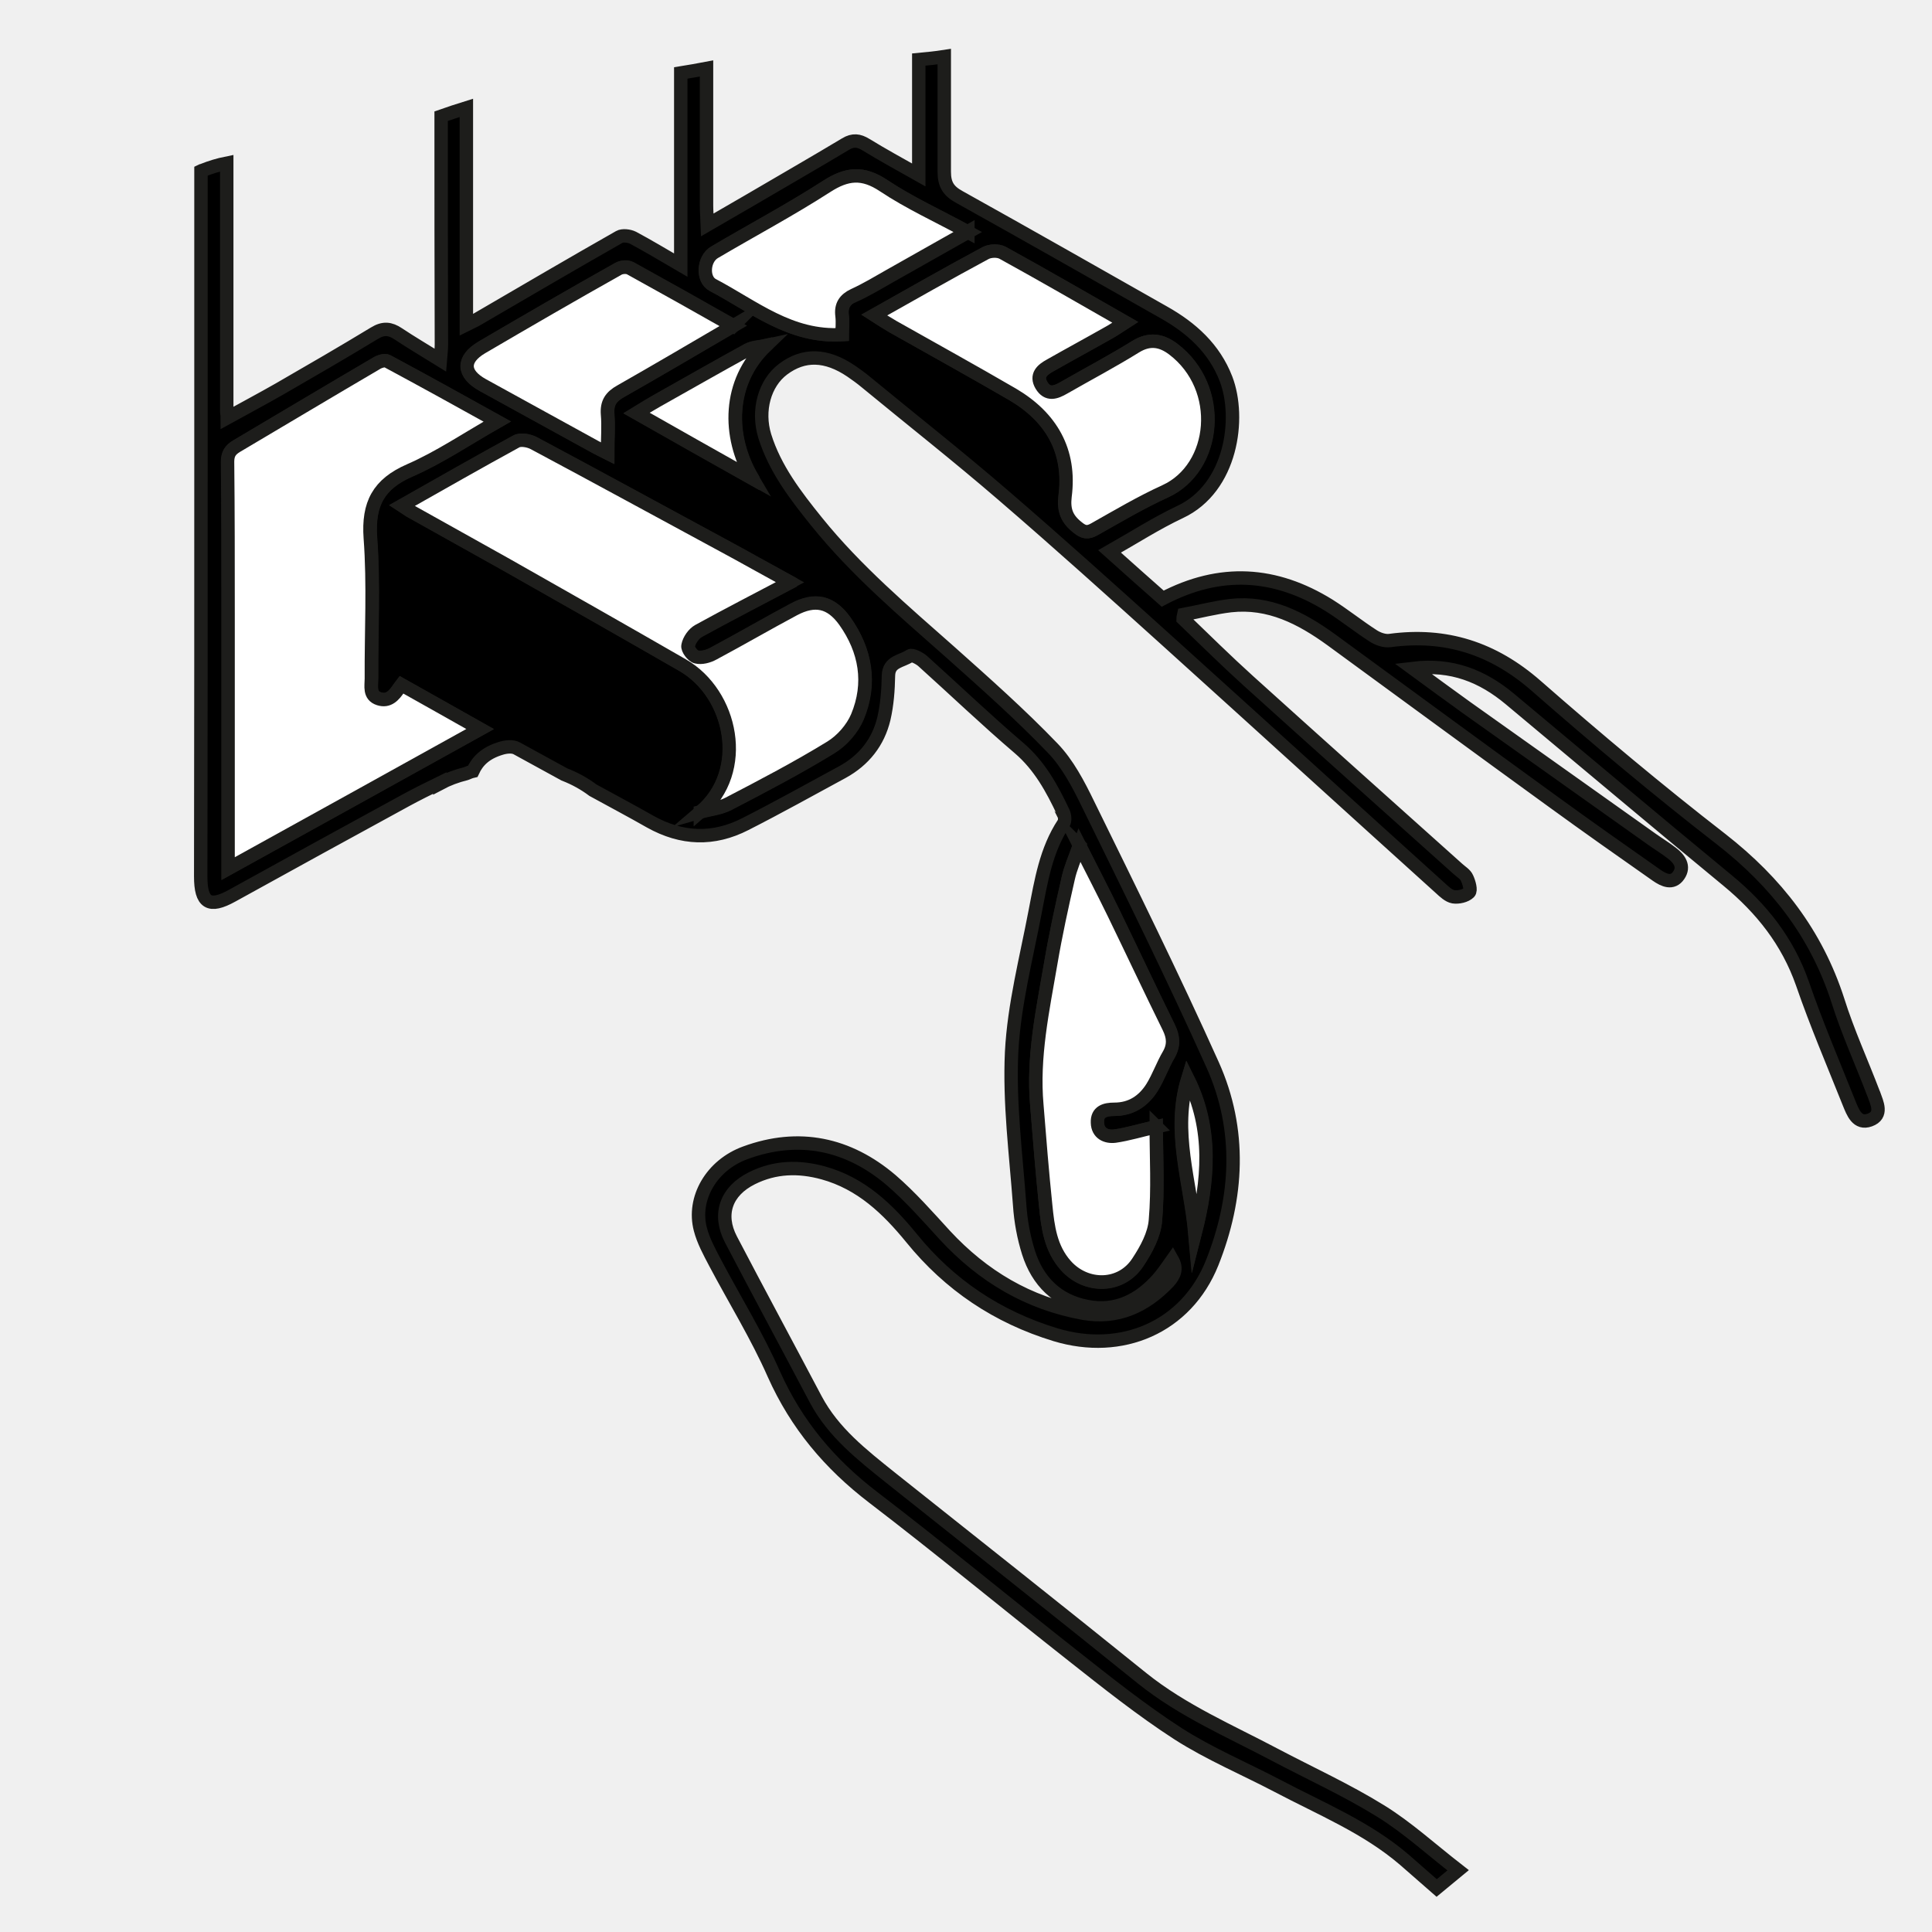
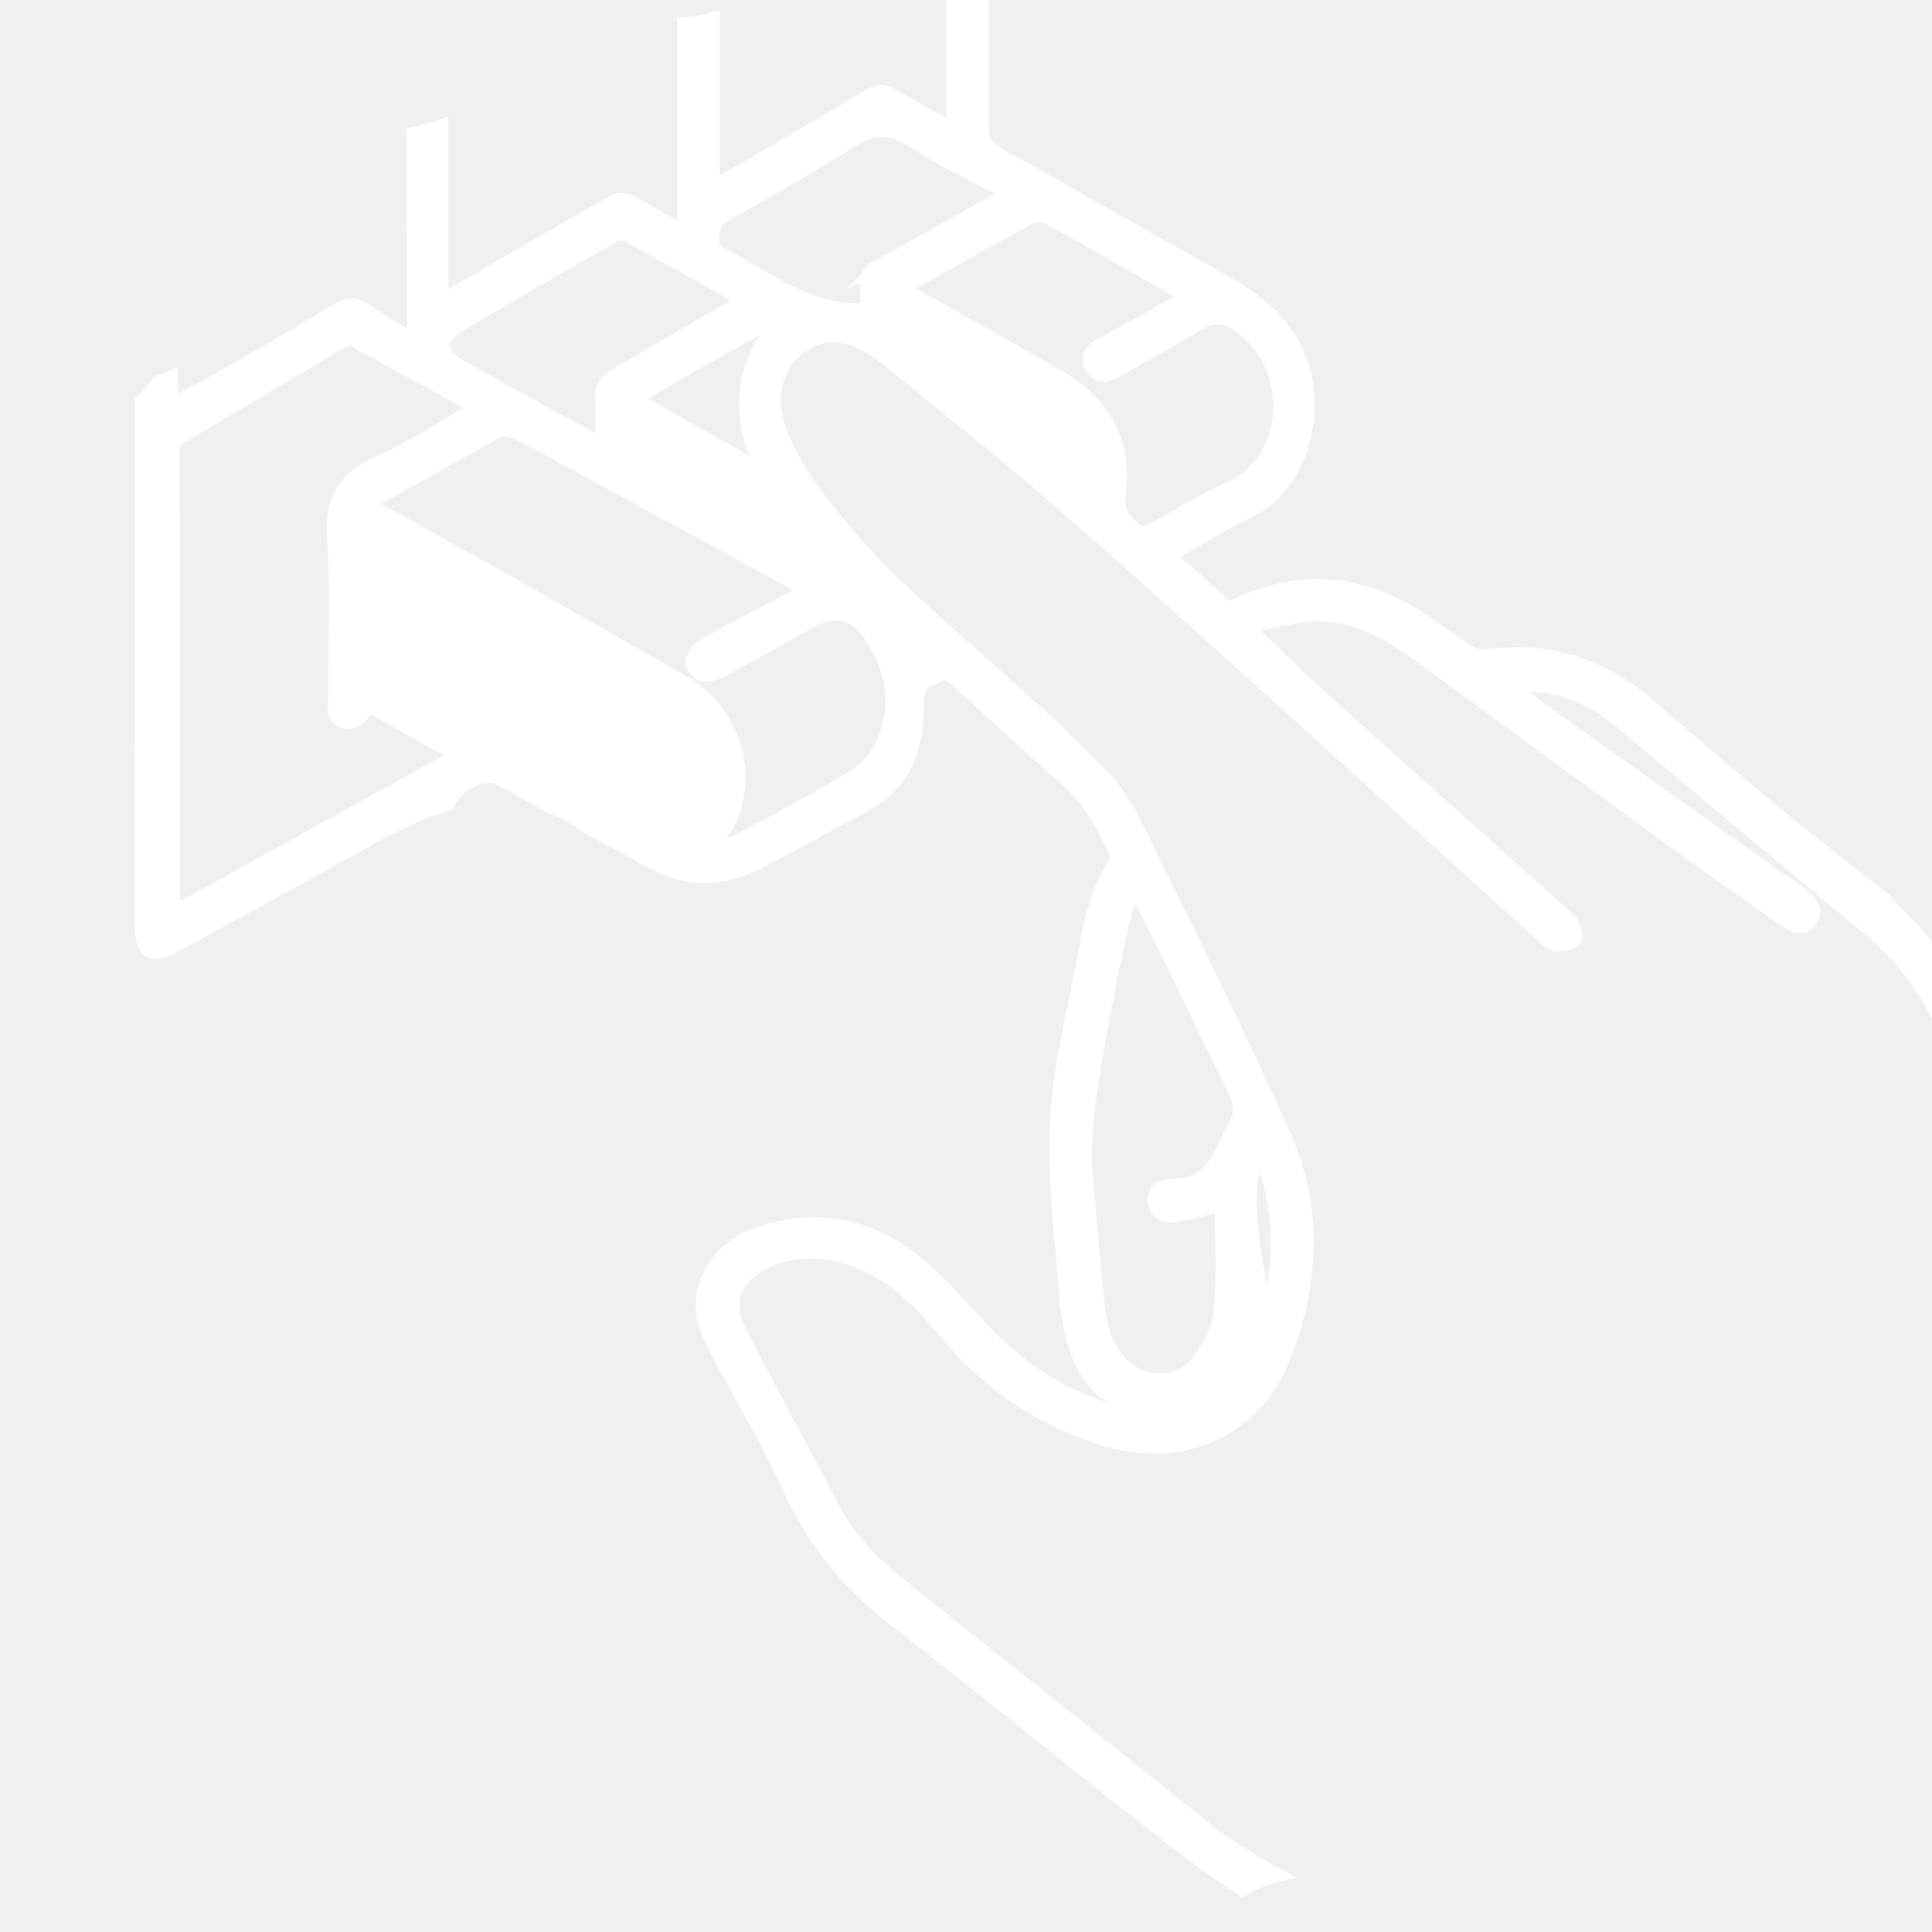
<svg xmlns="http://www.w3.org/2000/svg" id="Layer_1" data-name="Layer 1" viewBox="0 0 72 72">
  <defs>
    <style>
      .cls-1 {
        fill: #fff;
-       }
- 
-       .cls-1, .cls-2 {
-         stroke: #1d1d1b;
+         stroke: #fff;
        stroke-miterlimit: 10;
        stroke-width: .5px;
      }
    </style>
  </defs>
-   <path class="cls-2" d="m69.82,40.75c-.44-1.16-.96-2.29-1.33-3.47-.8-2.48-2.29-4.4-4.34-6-2.36-1.83-4.65-3.75-6.9-5.72-1.6-1.4-3.37-1.97-5.45-1.69-.2.03-.45-.06-.62-.17-.56-.36-1.08-.78-1.65-1.14-2-1.24-4.05-1.38-6.2-.25-.62-.55-1.28-1.13-1.98-1.76.9-.51,1.74-1.05,2.63-1.47,1.92-.9,2.27-3.5,1.71-4.96-.44-1.14-1.29-1.9-2.32-2.48-2.54-1.44-5.07-2.88-7.62-4.3-.4-.22-.56-.46-.56-.94,0-1.43,0-2.86,0-4.29-.32.05-.63.08-.95.11,0,1.06,0,2.11,0,3.17,0,.35,0,.7,0,1.13-.71-.4-1.35-.75-1.97-1.13-.26-.16-.48-.19-.76-.02-1.2.72-2.42,1.42-3.63,2.13-.48.28-.97.56-1.52.88-.01-.3-.03-.51-.03-.72,0-1.7,0-3.4,0-5.11-.32.06-.64.12-.96.17,0,1.63,0,3.26,0,4.88,0,.72,0,1.45,0,2.28-.67-.39-1.22-.72-1.78-1.02-.14-.07-.39-.1-.51-.03-1.76,1-3.5,2.02-5.25,3.04-.13.08-.27.14-.45.23,0-.24,0-.38,0-.53,0-2.52,0-5.03,0-7.55-.32.1-.63.2-.94.31,0,2.84,0,5.67.01,8.51,0,.17-.02.34-.04.58-.58-.36-1.09-.66-1.57-.98-.3-.2-.55-.23-.89-.02-1.17.71-2.36,1.4-3.54,2.08-.63.36-1.27.7-1.94,1.07,0-.12-.02-.18-.02-.25,0-3.08,0-6.16,0-9.24-.3.06-.6.15-.9.27-.02,0-.04.01-.06.02,0,3.53,0,7.07,0,10.6,0,5.23,0,10.46-.01,15.69,0,1,.32,1.19,1.17.72,2.17-1.2,4.34-2.39,6.52-3.58.39-.21.79-.41,1.22-.62,0,0,0,.01,0,.02.3-.16.62-.28.98-.37.08-.03.16-.07.25-.09.18-.39.48-.68,1.04-.85.19-.06.44-.09.6,0,.59.32,1.18.65,1.77.97.39.15.75.35,1.07.59.71.39,1.43.77,2.13,1.17,1.18.66,2.36.7,3.55.09,1.22-.62,2.42-1.29,3.62-1.94.8-.44,1.33-1.11,1.54-1.99.12-.52.16-1.06.17-1.6.01-.54.5-.53.8-.74.08-.05.34.08.47.19,1.2,1.08,2.37,2.2,3.6,3.25.77.66,1.23,1.51,1.65,2.4.05.11.07.31.01.4-.66,1-.84,2.15-1.06,3.28-.33,1.74-.79,3.49-.88,5.25-.09,1.89.16,3.8.3,5.7.04.6.15,1.2.33,1.77.34,1.07,1.07,1.8,2.19,2.01,1.07.21,1.95-.24,2.65-1.04.19-.22.35-.46.52-.7.18.32.09.57-.15.83-.87.91-1.9,1.38-3.17,1.16-2.05-.37-3.74-1.38-5.15-2.9-.65-.71-1.29-1.44-2.01-2.06-1.6-1.36-3.44-1.75-5.43-1.02-1.27.46-1.98,1.71-1.68,2.85.11.43.34.85.55,1.25.73,1.38,1.56,2.72,2.19,4.15.84,1.88,2.08,3.35,3.7,4.59,2.51,1.92,4.95,3.94,7.44,5.9,1.28,1.01,2.56,2.03,3.92,2.91,1.17.75,2.48,1.3,3.72,1.95,1.61.85,3.31,1.54,4.72,2.75.41.36.82.72,1.2,1.05.24-.2.46-.38.8-.66-1.03-.8-1.9-1.6-2.89-2.21-1.26-.78-2.62-1.4-3.93-2.09-1.68-.89-3.44-1.64-4.95-2.85-3.11-2.51-6.25-4.99-9.38-7.48-1.06-.85-2.13-1.68-2.79-2.92-1.05-1.99-2.12-3.97-3.16-5.96-.49-.94-.18-1.8.78-2.28.86-.43,1.75-.45,2.66-.2,1.41.39,2.4,1.34,3.29,2.43,1.42,1.75,3.2,2.94,5.36,3.6,2.47.75,4.88-.28,5.84-2.67.97-2.43,1.11-4.96.02-7.39-1.47-3.27-3.06-6.49-4.64-9.71-.36-.74-.76-1.51-1.32-2.09-1.21-1.26-2.52-2.42-3.82-3.58-1.74-1.54-3.51-3.04-4.97-4.85-.79-.98-1.56-1.98-1.94-3.2-.29-.95-.01-1.97.68-2.49.77-.58,1.61-.56,2.54.07.19.13.37.26.55.41,1.7,1.4,3.43,2.76,5.1,4.2,2.08,1.79,4.11,3.62,6.15,5.46,3.39,3.06,6.77,6.14,10.16,9.2.14.13.31.29.48.32.19.03.46-.03.59-.16.08-.08,0-.37-.08-.54-.06-.14-.22-.23-.34-.34-2.6-2.33-5.21-4.66-7.8-7-.83-.75-1.63-1.54-2.44-2.32,0-.05.02-.11.03-.16.58-.11,1.15-.26,1.74-.33,1.44-.16,2.63.46,3.75,1.27,2.75,2.01,5.5,4.03,8.26,6.03,1.28.93,2.57,1.84,3.87,2.75.26.18.59.34.82,0,.23-.33.02-.62-.26-.83-.23-.18-.48-.33-.72-.5-2.31-1.64-4.63-3.29-6.94-4.93-.64-.46-1.28-.93-1.99-1.45,1.46-.18,2.6.29,3.62,1.14,2.71,2.26,5.4,4.53,8.12,6.77,1.26,1.04,2.23,2.26,2.78,3.83.52,1.51,1.15,2.98,1.74,4.46.14.34.3.8.77.63.5-.18.27-.63.15-.97Zm-25.56-.54c.94,1.88.77,3.82.27,5.77-.17-1.92-.87-3.81-.27-5.77Zm-4.04-8.71c.47.93.88,1.72,1.27,2.52.69,1.42,1.36,2.85,2.06,4.27.17.35.2.66,0,1.01-.23.39-.38.83-.62,1.22-.32.51-.78.82-1.41.82-.34,0-.65.08-.63.5.01.4.33.54.65.5.49-.07.97-.22,1.55-.35,0,1.15.07,2.33-.03,3.49-.04.54-.34,1.09-.65,1.56-.62.96-1.93.98-2.69.13-.57-.64-.67-1.43-.75-2.23-.13-1.25-.23-2.5-.33-3.75-.16-1.79.22-3.54.52-5.29.18-1.06.41-2.11.65-3.16.08-.37.24-.73.42-1.23ZM17.97,12.94c1.69-.99,3.38-1.97,5.09-2.93.12-.07.33-.08.44-.02,1.25.69,2.5,1.39,3.84,2.15-1.47.86-2.83,1.66-4.2,2.44-.36.2-.52.43-.49.85.04.45,0,.91,0,1.46-.18-.09-.32-.16-.45-.23-1.4-.77-2.8-1.54-4.2-2.31-.76-.42-.78-.96-.04-1.4Zm-9.46,19.42c0-3.22,0-6.37,0-9.52,0-1.88,0-3.76-.02-5.63,0-.29.1-.44.33-.58,1.74-1.03,3.48-2.07,5.22-3.09.11-.07.31-.13.4-.08,1.34.72,2.68,1.46,4.1,2.25-1.16.66-2.16,1.34-3.26,1.82-1.17.51-1.56,1.25-1.47,2.52.13,1.74.03,3.49.04,5.24,0,.28-.09.63.28.75.36.12.57-.13.75-.4.03-.04.06-.08.09-.12.95.53,1.88,1.06,2.93,1.65-3.17,1.76-6.26,3.47-9.39,5.2Zm20.94-10.65c-1.21.64-2.32,1.21-3.41,1.81-.18.1-.35.34-.39.55-.03.12.17.39.31.42.19.05.45-.02.63-.12,1.01-.54,1.99-1.11,3-1.65.79-.42,1.38-.29,1.9.43.78,1.1.99,2.32.47,3.57-.19.45-.58.89-.99,1.14-1.24.76-2.52,1.43-3.81,2.1-.32.17-.7.2-1.05.3,1.8-1.52,1.18-4.41-.66-5.47-2.19-1.26-4.39-2.51-6.58-3.75-1.19-.67-2.39-1.33-3.58-2-.08-.05-.16-.11-.3-.2,1.45-.82,2.85-1.62,4.26-2.39.16-.09.48-.03.66.07,2.36,1.26,4.7,2.54,7.05,3.81.8.43,1.59.88,2.49,1.37Zm-1.4-3.87c-1.41-.79-2.82-1.59-4.32-2.44.31-.19.54-.33.77-.46,1.12-.63,2.24-1.27,3.37-1.89.2-.11.45-.11.67-.16-1.4,1.34-1.43,3.36-.49,4.94Zm3.78-6.84c-.34.16-.49.39-.44.77.03.25,0,.51,0,.7-1.92.12-3.3-1.05-4.82-1.85-.4-.21-.36-.97.07-1.22,1.39-.82,2.82-1.58,4.17-2.45.76-.49,1.35-.55,2.13-.03.96.64,2.02,1.12,3.14,1.73-1.03.58-1.97,1.11-2.92,1.65-.44.25-.87.51-1.33.72Zm8.33,8.65c-.39-.31-.52-.63-.46-1.15.22-1.69-.51-2.95-1.95-3.8-1.48-.86-2.98-1.69-4.47-2.53-.21-.12-.41-.25-.69-.43,1.44-.81,2.79-1.58,4.15-2.31.17-.09.46-.1.63-.01,1.51.83,3.01,1.7,4.57,2.59-.22.14-.4.27-.58.37-.74.42-1.48.82-2.22,1.24-.29.16-.54.37-.32.74.23.38.53.27.84.09.89-.51,1.8-.99,2.67-1.53.52-.32.96-.24,1.4.09,1.91,1.45,1.61,4.43-.3,5.3-.9.41-1.76.92-2.63,1.41-.26.15-.41.12-.64-.07Z" />
-   <path class="cls-1" d="m8.5,32.36c0-3.22,0-6.37,0-9.52,0-1.88,0-3.76-.02-5.63,0-.29.1-.44.33-.58,1.74-1.03,3.48-2.07,5.22-3.09.11-.07.31-.13.4-.08,1.34.72,2.68,1.46,4.1,2.25-1.16.66-2.16,1.34-3.26,1.82-1.17.51-1.56,1.25-1.47,2.52.13,1.74.03,3.49.04,5.24,0,.28-.09.63.28.75.36.12.57-.13.75-.4.03-.04.06-.08.09-.12.95.53,1.88,1.06,2.93,1.65-3.17,1.76-6.26,3.47-9.39,5.2Z" />
-   <path class="cls-1" d="m26.1,30.26c1.8-1.52,1.18-4.41-.66-5.47-2.19-1.26-4.39-2.51-6.58-3.75-1.19-.67-2.39-1.33-3.58-2-.08-.05-.16-.11-.3-.2,1.45-.82,2.85-1.62,4.26-2.39.16-.09.48-.03.66.07,2.36,1.26,4.7,2.54,7.05,3.81.8.43,1.59.88,2.49,1.37-1.21.64-2.32,1.21-3.41,1.81-.18.1-.35.34-.39.55-.03.12.17.39.31.42.19.05.45-.02.63-.12,1.01-.54,1.99-1.11,3-1.65.79-.42,1.38-.29,1.9.43.78,1.1.99,2.32.47,3.57-.19.45-.58.89-.99,1.14-1.24.76-2.52,1.43-3.81,2.1-.32.17-.7.2-1.05.3Z" />
-   <path class="cls-1" d="m32.58,11.74c1.44-.81,2.79-1.58,4.15-2.31.17-.09.46-.1.63-.01,1.51.83,3.01,1.7,4.57,2.59-.22.14-.4.27-.58.37-.74.42-1.48.82-2.22,1.24-.29.16-.54.37-.32.74.23.38.53.27.84.09.89-.51,1.8-.99,2.67-1.53.52-.32.96-.24,1.4.09,1.91,1.45,1.61,4.43-.3,5.3-.9.41-1.76.92-2.63,1.41-.26.15-.41.12-.64-.07-.39-.31-.52-.63-.46-1.15.22-1.69-.51-2.95-1.95-3.8-1.48-.86-2.98-1.69-4.47-2.53-.21-.12-.41-.25-.69-.43Z" />
-   <path class="cls-1" d="m43.09,41.98c0,1.15.07,2.33-.03,3.49-.04.54-.34,1.09-.65,1.56-.62.96-1.93.98-2.69.13-.57-.64-.67-1.43-.75-2.23-.13-1.25-.23-2.5-.33-3.75-.16-1.79.22-3.54.52-5.29.18-1.06.41-2.11.65-3.16.08-.37.24-.73.42-1.23.47.93.88,1.72,1.27,2.52.69,1.42,1.36,2.85,2.06,4.27.17.35.2.66,0,1.01-.23.39-.38.83-.62,1.22-.32.51-.78.82-1.41.82-.34,0-.65.08-.63.5.01.4.33.54.65.5.49-.07.97-.22,1.55-.35Z" />
-   <path class="cls-1" d="m27.33,12.14c-1.47.86-2.83,1.66-4.2,2.44-.36.2-.52.43-.49.85.04.45,0,.91,0,1.46-.18-.09-.32-.16-.45-.23-1.4-.77-2.8-1.54-4.2-2.31-.76-.42-.78-.96-.04-1.4,1.69-.99,3.38-1.97,5.09-2.93.12-.07.33-.08.44-.02,1.25.69,2.5,1.39,3.84,2.15Z" />
-   <path class="cls-1" d="m36.07,8.63c-1.03.58-1.97,1.11-2.92,1.65-.44.25-.87.51-1.33.72-.34.16-.49.39-.44.77.03.25,0,.51,0,.7-1.92.12-3.3-1.05-4.82-1.85-.4-.21-.36-.97.07-1.22,1.39-.82,2.82-1.58,4.17-2.45.76-.49,1.35-.55,2.13-.03.96.64,2.02,1.12,3.14,1.73Z" />
-   <path class="cls-1" d="m28.53,12.89c-1.4,1.34-1.43,3.36-.49,4.94-1.41-.79-2.82-1.59-4.32-2.44.31-.19.54-.33.77-.46,1.12-.63,2.24-1.27,3.37-1.89.2-.11.45-.11.67-.16Z" />
-   <path class="cls-1" d="m44.54,45.97c-.17-1.92-.87-3.81-.27-5.77.94,1.88.77,3.82.27,5.77Z" />
+   <path class="cls-1" d="m69.32,32.82c-2.67-2.07-5.25-4.24-7.79-6.46-1.8-1.58-3.8-2.23-6.16-1.91-.22.03-.5-.06-.7-.19-.64-.41-1.23-.89-1.87-1.28-2.26-1.4-4.57-1.55-7-.28-.7-.63-1.44-1.28-2.24-1.99,1.02-.57,1.96-1.18,2.97-1.66,2.16-1.02,2.57-3.95,1.93-5.61-.5-1.29-1.45-2.15-2.62-2.81-2.87-1.62-5.73-3.26-8.61-4.86-.45-.25-.63-.52-.63-1.06,0-1.62,0-3.23,0-4.85-.36.05-.72.09-1.08.12,0,1.19,0,2.39,0,3.58,0,.39,0,.79,0,1.28-.8-.46-1.52-.85-2.23-1.27-.3-.18-.54-.21-.86-.02-1.36.82-2.73,1.61-4.1,2.41-.55.32-1.1.64-1.72,1-.02-.34-.04-.58-.04-.81,0-1.81,0-3.62,0-5.43-.34.09-.7.15-1.08.17,0,1.73,0,3.47,0,5.2,0,.82,0,1.64,0,2.58-.76-.44-1.37-.82-2.01-1.15-.16-.08-.44-.12-.58-.03-1.99,1.13-3.96,2.29-5.93,3.43-.15.08-.3.15-.51.26,0-.27,0-.43,0-.6,0-1.96,0-3.92,0-5.88-.32.13-.68.22-1.05.28,0,2.35,0,4.69.01,7.04,0,.19-.02.38-.04.65-.66-.41-1.23-.74-1.78-1.11-.34-.23-.63-.25-1.01-.02-1.32.81-2.66,1.58-4.01,2.35-.71.41-1.44.79-2.19,1.21-.01-.14-.02-.21-.02-.28,0-.25,0-.5,0-.75-.15.07-.3.13-.46.18-.18.26-.38.51-.63.72,0,.57,0,1.14,0,1.7,0,5.91-.01,11.82-.01,17.73,0,1.13.36,1.34,1.32.81,2.45-1.35,4.91-2.7,7.36-4.05.44-.24.9-.46,1.38-.71,0,0,0,.01,0,.02.34-.18.71-.32,1.1-.42.09-.03.18-.08.28-.11.2-.44.55-.77,1.17-.96.21-.06.5-.1.68,0,.67.36,1.33.74,2,1.1.44.17.85.39,1.2.66.8.44,1.61.87,2.41,1.32,1.33.75,2.67.79,4.01.11,1.38-.7,2.73-1.45,4.09-2.19.91-.49,1.5-1.26,1.74-2.25.14-.58.18-1.2.19-1.8.02-.61.57-.6.9-.83.09-.06.39.09.53.22,1.36,1.22,2.68,2.48,4.06,3.67.88.75,1.39,1.7,1.86,2.71.06.13.08.35.01.45-.74,1.13-.95,2.43-1.19,3.71-.37,1.97-.89,3.94-.99,5.93-.11,2.14.18,4.3.34,6.44.05.67.16,1.36.37,2,.39,1.21,1.21,2.03,2.48,2.28,1.21.23,2.2-.27,2.99-1.18.22-.24.39-.52.59-.79.21.36.11.65-.17.94-.98,1.03-2.15,1.56-3.58,1.31-2.31-.42-4.22-1.56-5.82-3.28-.74-.8-1.45-1.63-2.28-2.33-1.81-1.54-3.89-1.98-6.14-1.16-1.43.52-2.24,1.93-1.9,3.22.13.49.38.96.62,1.41.82,1.56,1.76,3.08,2.48,4.69.94,2.12,2.35,3.78,4.18,5.18,2.84,2.18,5.6,4.46,8.41,6.66,1.42,1.11,2.83,2.25,4.35,3.23.39-.23.83-.41,1.33-.53-.95-.51-1.88-1.06-2.74-1.75-3.52-2.83-7.06-5.64-10.6-8.45-1.2-.96-2.41-1.9-3.15-3.3-1.19-2.25-2.4-4.48-3.57-6.74-.56-1.07-.21-2.04.88-2.58.97-.48,1.98-.51,3.01-.23,1.59.44,2.72,1.52,3.72,2.75,1.61,1.98,3.61,3.33,6.05,4.07,2.79.84,5.51-.31,6.59-3.02,1.1-2.75,1.25-5.61.02-8.35-1.66-3.7-3.46-7.33-5.24-10.97-.41-.84-.86-1.71-1.49-2.37-1.37-1.42-2.84-2.74-4.32-4.05-1.96-1.74-3.96-3.43-5.62-5.48-.9-1.11-1.76-2.23-2.19-3.62-.33-1.07-.02-2.22.77-2.81.87-.66,1.82-.63,2.87.08.21.14.42.3.62.46,1.93,1.58,3.88,3.12,5.77,4.75,2.35,2.02,4.65,4.1,6.95,6.17,3.84,3.46,7.66,6.93,11.49,10.4.16.15.35.33.55.36.22.03.52-.03.67-.18.09-.09,0-.42-.09-.61-.07-.16-.25-.26-.39-.39-2.94-2.63-5.89-5.26-8.82-7.91-.94-.85-1.84-1.74-2.76-2.62,0-.06.02-.12.03-.18.65-.13,1.3-.29,1.97-.37,1.63-.18,2.97.52,4.23,1.44,3.11,2.27,6.22,4.55,9.33,6.82,1.45,1.05,2.91,2.08,4.37,3.1.29.21.67.38.93,0,.26-.38.02-.7-.3-.94-.26-.2-.54-.38-.81-.57-2.61-1.86-5.23-3.71-7.84-5.57-.73-.52-1.44-1.05-2.25-1.64,1.65-.2,2.94.33,4.09,1.28,3.06,2.55,6.1,5.12,9.17,7.65,1.12.93,2.02,2,2.66,3.27.05-.53.17-1.05.36-1.54-.88-1.3-1.98-2.43-3.29-3.44Zm-22.47,10.08c1.06,2.13.87,4.32.31,6.52-.2-2.17-.98-4.31-.31-6.52Zm-4.56-9.84c.53,1.05.99,1.94,1.43,2.85.78,1.61,1.54,3.22,2.33,4.83.19.39.23.75,0,1.14-.26.44-.43.94-.7,1.38-.36.58-.89.92-1.6.92-.39,0-.73.09-.72.56.01.45.37.61.74.56.56-.08,1.1-.25,1.75-.4,0,1.3.08,2.63-.03,3.94-.05.61-.39,1.23-.73,1.76-.7,1.08-2.18,1.11-3.04.15-.65-.72-.76-1.62-.85-2.52-.14-1.41-.26-2.82-.38-4.23-.18-2.03.25-4,.59-5.97.21-1.2.47-2.38.73-3.57.09-.42.28-.83.47-1.39ZM17.14,12.09c1.91-1.12,3.82-2.22,5.75-3.31.13-.07.37-.09.5-.02,1.42.78,2.82,1.57,4.34,2.43-1.66.97-3.19,1.88-4.75,2.76-.4.23-.59.49-.55.96.04.51,0,1.03,0,1.64-.2-.1-.36-.18-.51-.26-1.58-.87-3.16-1.74-4.74-2.61-.86-.47-.89-1.08-.04-1.58Zm-10.69,21.94c0-3.64,0-7.2,0-10.76,0-2.12,0-4.24-.02-6.37,0-.33.11-.5.37-.66,1.97-1.16,3.93-2.33,5.9-3.49.13-.08.35-.14.45-.09,1.52.82,3.03,1.65,4.63,2.54-1.31.74-2.45,1.51-3.68,2.06-1.32.58-1.76,1.41-1.66,2.85.15,1.96.04,3.95.04,5.92,0,.32-.11.71.32.85.41.13.65-.14.85-.46.03-.05.07-.09.1-.13,1.07.6,2.13,1.2,3.31,1.86-3.58,1.98-7.08,3.92-10.61,5.87Zm23.66-12.04c-1.37.72-2.62,1.36-3.86,2.05-.21.11-.39.39-.45.62-.03.13.2.44.35.47.22.05.5-.02.71-.13,1.14-.61,2.25-1.25,3.39-1.86.89-.48,1.56-.33,2.15.49.88,1.24,1.11,2.62.53,4.03-.21.51-.65,1.01-1.12,1.29-1.4.85-2.85,1.62-4.3,2.38-.36.19-.79.23-1.19.34,2.03-1.72,1.33-4.98-.75-6.18-2.47-1.43-4.96-2.83-7.44-4.24-1.35-.76-2.7-1.51-4.05-2.26-.09-.05-.18-.12-.34-.23,1.64-.93,3.22-1.83,4.82-2.7.19-.1.54-.03.75.08,2.66,1.42,5.31,2.87,7.96,4.31.9.49,1.8.99,2.82,1.55Zm-1.58-4.38c-1.59-.9-3.19-1.8-4.89-2.75.35-.21.61-.37.87-.52,1.27-.72,2.53-1.44,3.8-2.13.22-.12.51-.12.76-.18-1.58,1.52-1.62,3.79-.55,5.58Zm4.27-7.73c-.39.18-.55.44-.5.87.03.28,0,.58,0,.79-2.17.13-3.73-1.19-5.45-2.09-.45-.24-.4-1.1.07-1.38,1.57-.93,3.18-1.78,4.71-2.77.86-.56,1.53-.62,2.41-.04,1.08.72,2.28,1.26,3.55,1.95-1.16.66-2.23,1.26-3.3,1.86-.5.28-.99.57-1.5.82Zm9.42,9.78c-.44-.35-.59-.72-.52-1.3.25-1.91-.58-3.34-2.21-4.29-1.67-.98-3.37-1.91-5.05-2.86-.24-.13-.46-.28-.78-.48,1.63-.91,3.15-1.78,4.69-2.61.19-.1.53-.12.71-.02,1.71.94,3.4,1.92,5.16,2.93-.25.16-.45.3-.66.42-.83.47-1.67.93-2.51,1.4-.33.18-.61.42-.36.84.26.43.6.3.95.1,1-.58,2.03-1.12,3.02-1.73.58-.36,1.09-.27,1.58.11,2.16,1.63,1.82,5.01-.33,5.99-1.02.46-1.99,1.04-2.97,1.6-.29.16-.46.13-.72-.08Z" />
</svg>
